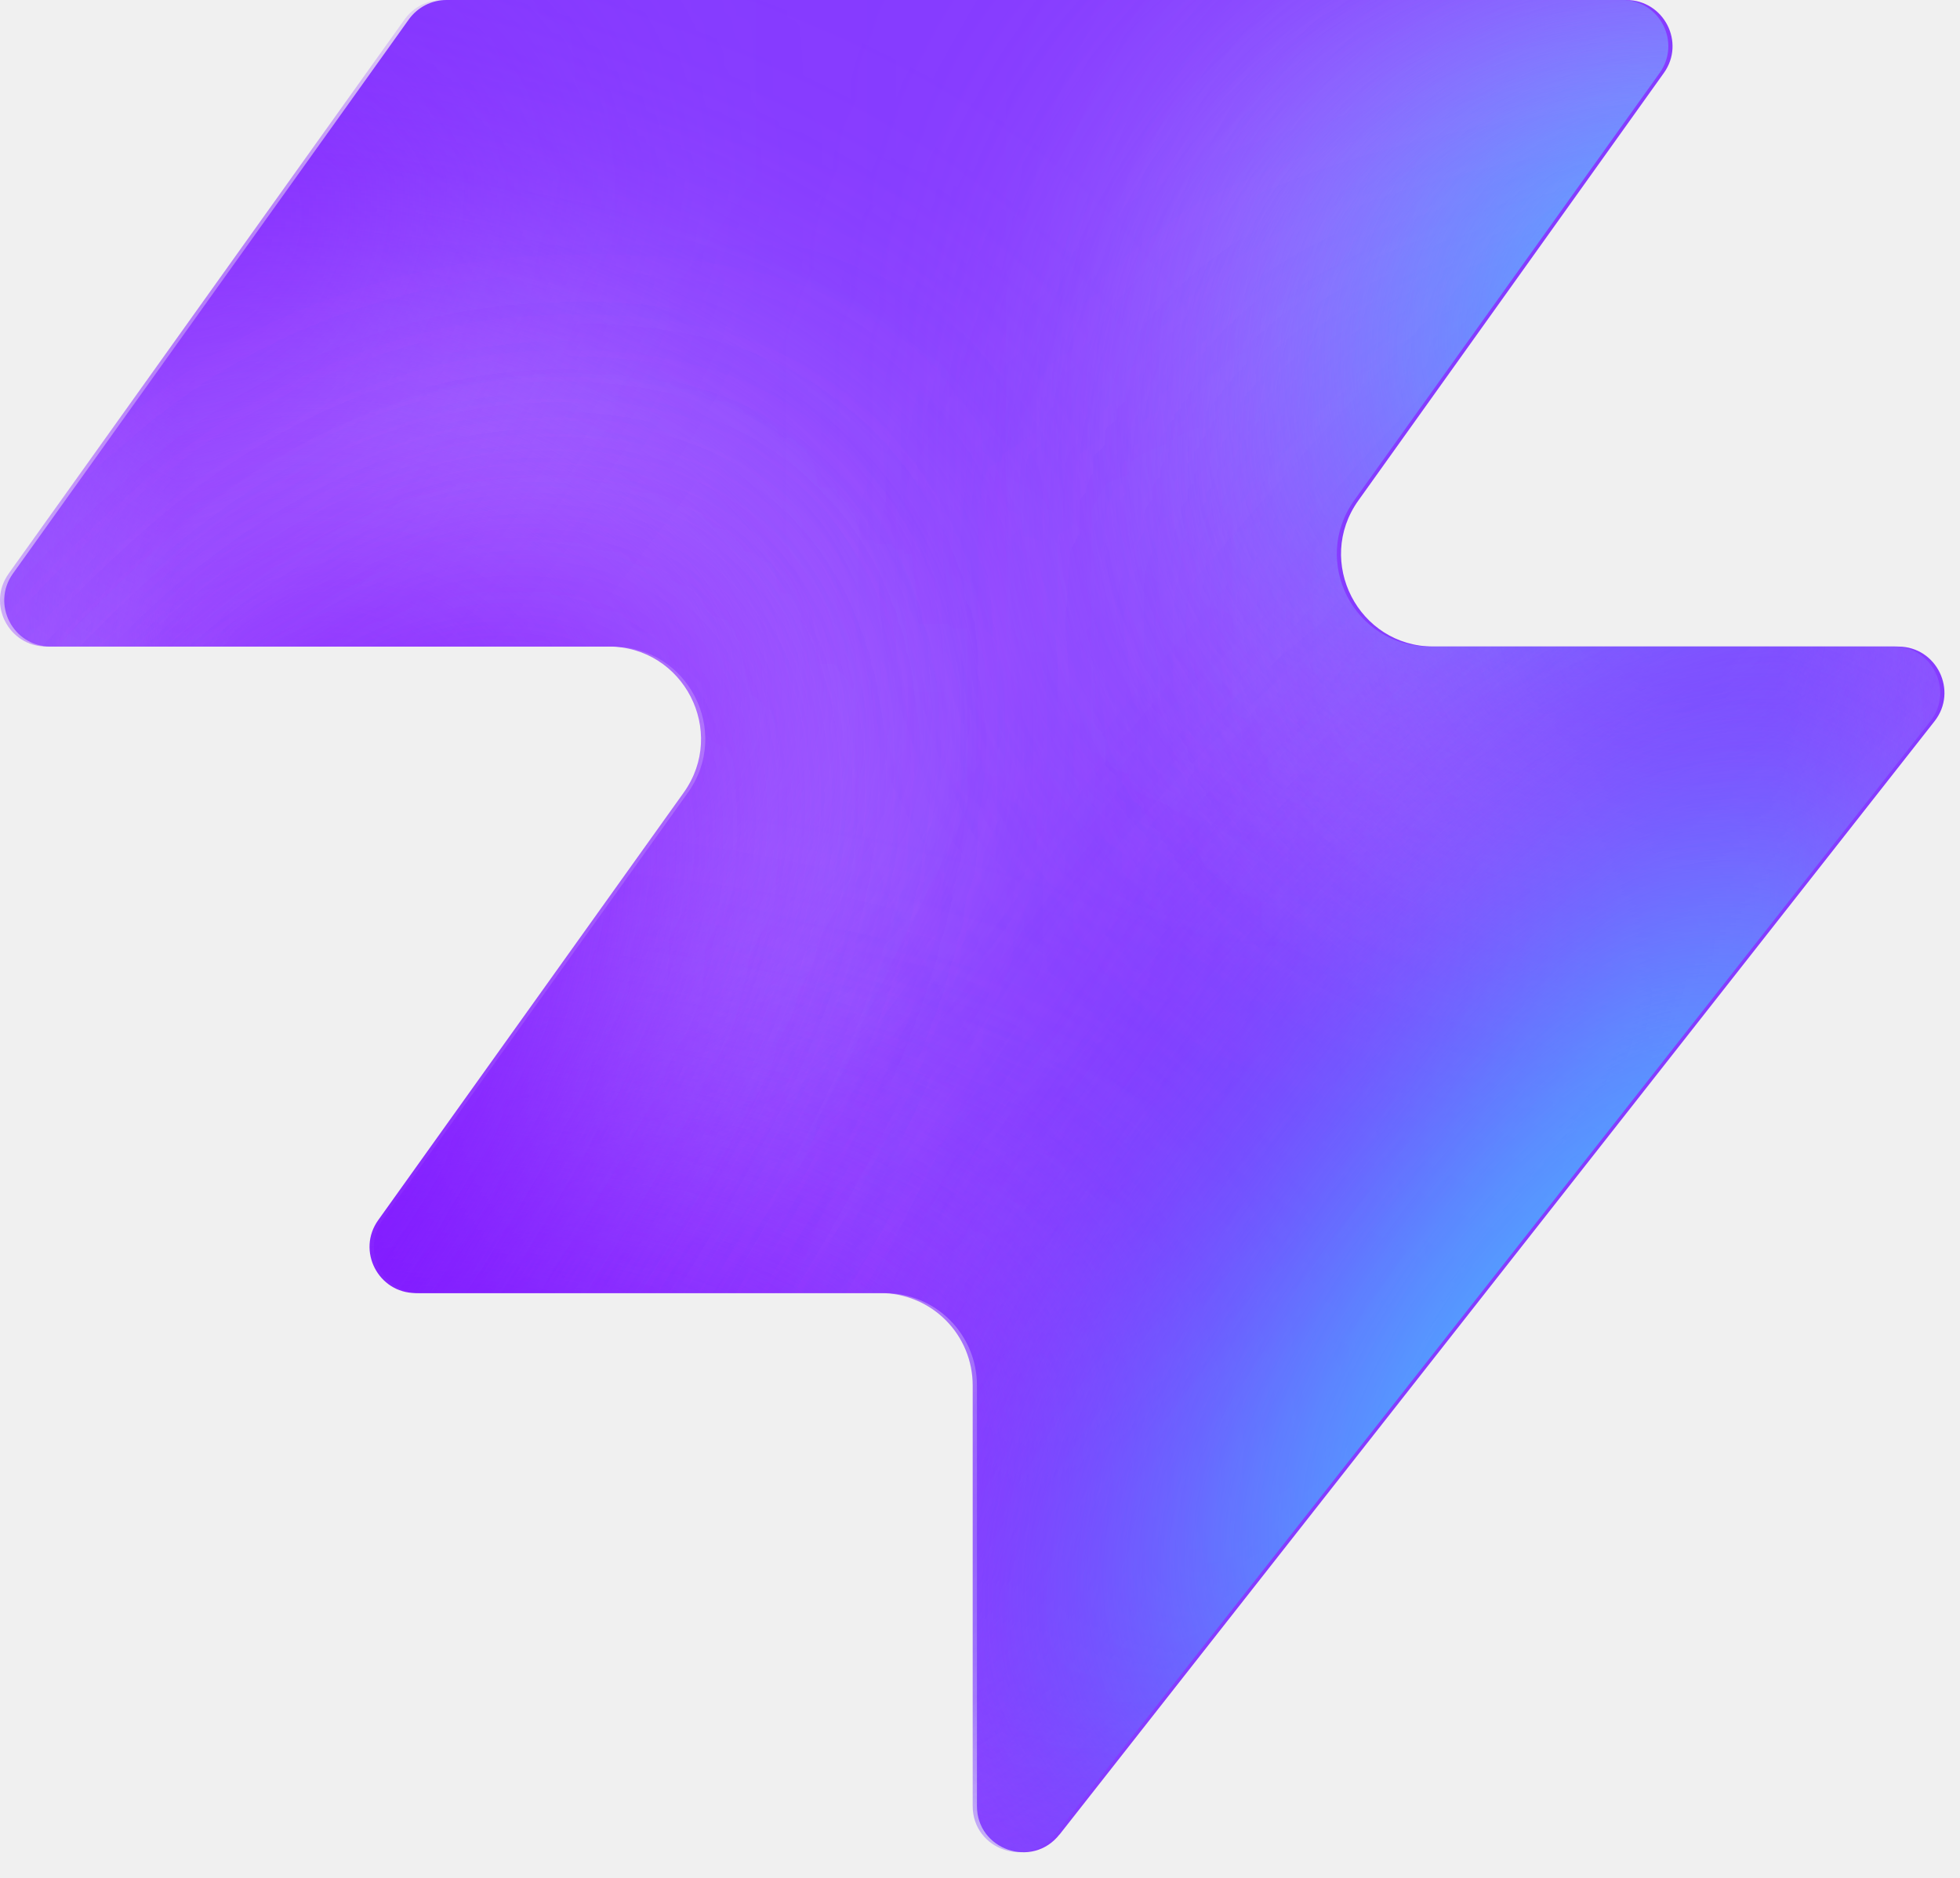
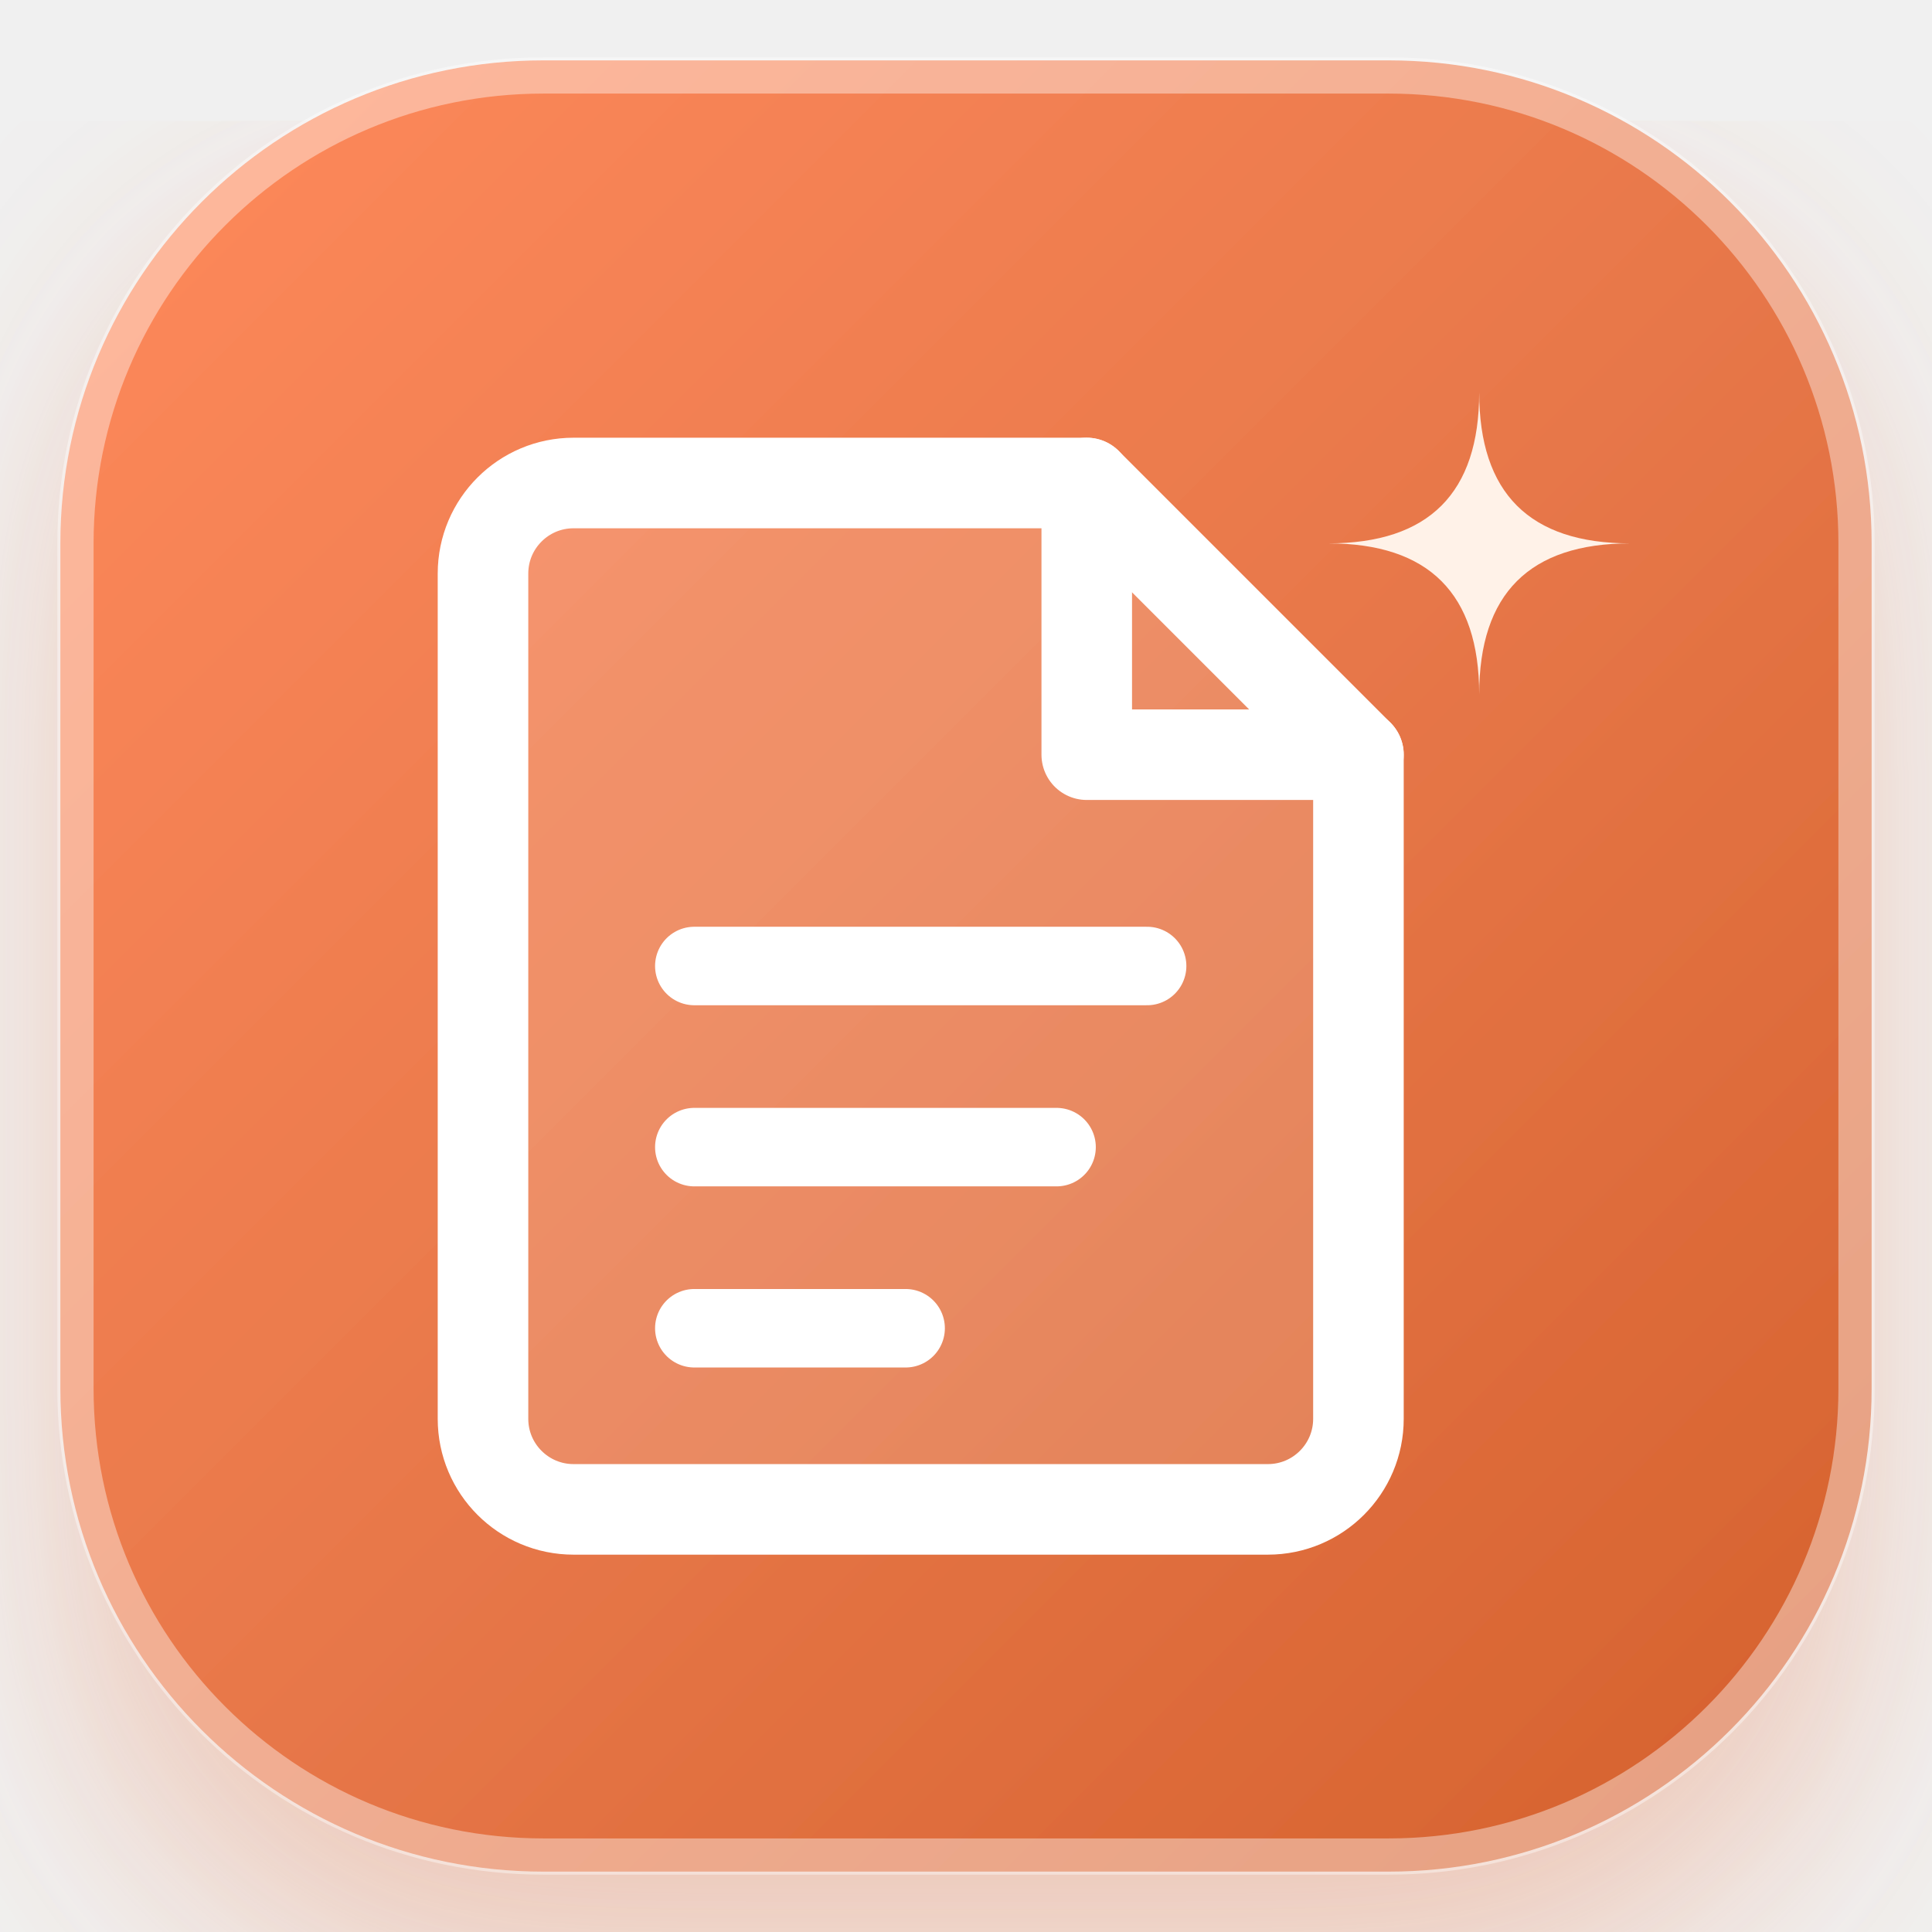
- <svg xmlns="http://www.w3.org/2000/svg" width="48" height="46" fill="none" viewBox="0 0 48 46">
-   <path fill="#863bff" d="M25.946 44.938c-.664.845-2.021.375-2.021-.698V33.937a2.26 2.26 0 0 0-2.262-2.262H10.287c-.92 0-1.456-1.04-.92-1.788l7.48-10.471c1.07-1.497 0-3.578-1.842-3.578H1.237c-.92 0-1.456-1.04-.92-1.788L10.013.474c.214-.297.556-.474.92-.474h28.894c.92 0 1.456 1.04.92 1.788l-7.48 10.471c-1.07 1.498 0 3.579 1.842 3.579h11.377c.943 0 1.473 1.088.89 1.83L25.947 44.94z" style="fill:#863bff;fill:color(display-p3 .525 .23 1);fill-opacity:1" />
-   <mask id="a" width="48" height="46" x="0" y="0" maskUnits="userSpaceOnUse" style="mask-type:alpha">
-     <path fill="#000" d="M25.842 44.938c-.664.844-2.021.375-2.021-.698V33.937a2.26 2.26 0 0 0-2.262-2.262H10.183c-.92 0-1.456-1.04-.92-1.788l7.48-10.471c1.07-1.498 0-3.579-1.842-3.579H1.133c-.92 0-1.456-1.04-.92-1.787L9.91.473c.214-.297.556-.474.92-.474h28.894c.92 0 1.456 1.04.92 1.788l-7.48 10.471c-1.07 1.498 0 3.578 1.842 3.578h11.377c.943 0 1.473 1.088.89 1.832L25.843 44.94z" style="fill:#000;fill-opacity:1" />
-   </mask>
-   <g mask="url(#a)">
-     <g filter="url(#b)">
-       <ellipse cx="5.508" cy="14.704" fill="#ede6ff" rx="5.508" ry="14.704" style="fill:#ede6ff;fill:color(display-p3 .927 .903 1);fill-opacity:1" transform="matrix(.00324 1 1 -.00324 -4.47 31.516)" />
-     </g>
-     <g filter="url(#c)">
-       <ellipse cx="10.399" cy="29.851" fill="#ede6ff" rx="10.399" ry="29.851" style="fill:#ede6ff;fill:color(display-p3 .927 .903 1);fill-opacity:1" transform="matrix(.00324 1 1 -.00324 -39.328 7.883)" />
-     </g>
-     <g filter="url(#d)">
-       <ellipse cx="5.508" cy="30.487" fill="#7e14ff" rx="5.508" ry="30.487" style="fill:#7e14ff;fill:color(display-p3 .492 .077 1);fill-opacity:1" transform="rotate(89.814 -25.913 -14.639)scale(1 -1)" />
-     </g>
-     <g filter="url(#e)">
-       <ellipse cx="5.508" cy="30.599" fill="#7e14ff" rx="5.508" ry="30.599" style="fill:#7e14ff;fill:color(display-p3 .492 .077 1);fill-opacity:1" transform="rotate(89.814 -32.644 -3.334)scale(1 -1)" />
-     </g>
-     <g filter="url(#f)">
-       <ellipse cx="5.508" cy="30.599" fill="#7e14ff" rx="5.508" ry="30.599" style="fill:#7e14ff;fill:color(display-p3 .492 .077 1);fill-opacity:1" transform="matrix(.00324 1 1 -.00324 -34.34 30.47)" />
-     </g>
-     <g filter="url(#g)">
-       <ellipse cx="14.072" cy="22.078" fill="#ede6ff" rx="14.072" ry="22.078" style="fill:#ede6ff;fill:color(display-p3 .927 .903 1);fill-opacity:1" transform="rotate(93.35 24.506 48.493)scale(-1 1)" />
-     </g>
-     <g filter="url(#h)">
-       <ellipse cx="3.47" cy="21.501" fill="#7e14ff" rx="3.47" ry="21.501" style="fill:#7e14ff;fill:color(display-p3 .492 .077 1);fill-opacity:1" transform="rotate(89.009 28.708 47.59)scale(-1 1)" />
-     </g>
-     <g filter="url(#i)">
-       <ellipse cx="3.47" cy="21.501" fill="#7e14ff" rx="3.47" ry="21.501" style="fill:#7e14ff;fill:color(display-p3 .492 .077 1);fill-opacity:1" transform="rotate(89.009 28.708 47.59)scale(-1 1)" />
-     </g>
-     <g filter="url(#j)">
-       <ellipse cx=".387" cy="8.972" fill="#7e14ff" rx="4.407" ry="29.108" style="fill:#7e14ff;fill:color(display-p3 .492 .077 1);fill-opacity:1" transform="rotate(39.51 .387 8.972)" />
-     </g>
-     <g filter="url(#k)">
-       <ellipse cx="47.523" cy="-6.092" fill="#7e14ff" rx="4.407" ry="29.108" style="fill:#7e14ff;fill:color(display-p3 .492 .077 1);fill-opacity:1" transform="rotate(37.892 47.523 -6.092)" />
-     </g>
-     <g filter="url(#l)">
-       <ellipse cx="41.412" cy="6.333" fill="#47bfff" rx="5.971" ry="9.665" style="fill:#47bfff;fill:color(display-p3 .28 .748 1);fill-opacity:1" transform="rotate(37.892 41.412 6.333)" />
-     </g>
-     <g filter="url(#m)">
-       <ellipse cx="-1.879" cy="38.332" fill="#7e14ff" rx="4.407" ry="29.108" style="fill:#7e14ff;fill:color(display-p3 .492 .077 1);fill-opacity:1" transform="rotate(37.892 -1.88 38.332)" />
-     </g>
-     <g filter="url(#n)">
-       <ellipse cx="-1.879" cy="38.332" fill="#7e14ff" rx="4.407" ry="29.108" style="fill:#7e14ff;fill:color(display-p3 .492 .077 1);fill-opacity:1" transform="rotate(37.892 -1.88 38.332)" />
-     </g>
-     <g filter="url(#o)">
-       <ellipse cx="35.651" cy="29.907" fill="#7e14ff" rx="4.407" ry="29.108" style="fill:#7e14ff;fill:color(display-p3 .492 .077 1);fill-opacity:1" transform="rotate(37.892 35.651 29.907)" />
-     </g>
-     <g filter="url(#p)">
-       <ellipse cx="38.418" cy="32.4" fill="#47bfff" rx="5.971" ry="15.297" style="fill:#47bfff;fill:color(display-p3 .28 .748 1);fill-opacity:1" transform="rotate(37.892 38.418 32.4)" />
-     </g>
-   </g>
+ <svg xmlns="http://www.w3.org/2000/svg" viewBox="0 0 64 64" width="64" height="64">
  <defs>
-     <filter id="b" width="60.045" height="41.654" x="-19.77" y="16.149" color-interpolation-filters="sRGB" filterUnits="userSpaceOnUse">
-       <feFlood flood-opacity="0" result="BackgroundImageFix" />
-       <feBlend in="SourceGraphic" in2="BackgroundImageFix" result="shape" />
-       <feGaussianBlur result="effect1_foregroundBlur_2002_17158" stdDeviation="7.659" />
-     </filter>
-     <filter id="c" width="90.34" height="51.437" x="-54.613" y="-7.533" color-interpolation-filters="sRGB" filterUnits="userSpaceOnUse">
-       <feFlood flood-opacity="0" result="BackgroundImageFix" />
-       <feBlend in="SourceGraphic" in2="BackgroundImageFix" result="shape" />
-       <feGaussianBlur result="effect1_foregroundBlur_2002_17158" stdDeviation="7.659" />
-     </filter>
-     <filter id="d" width="79.355" height="29.4" x="-49.64" y="2.03" color-interpolation-filters="sRGB" filterUnits="userSpaceOnUse">
-       <feFlood flood-opacity="0" result="BackgroundImageFix" />
-       <feBlend in="SourceGraphic" in2="BackgroundImageFix" result="shape" />
-       <feGaussianBlur result="effect1_foregroundBlur_2002_17158" stdDeviation="4.596" />
-     </filter>
-     <filter id="e" width="79.579" height="29.4" x="-45.045" y="20.029" color-interpolation-filters="sRGB" filterUnits="userSpaceOnUse">
-       <feFlood flood-opacity="0" result="BackgroundImageFix" />
-       <feBlend in="SourceGraphic" in2="BackgroundImageFix" result="shape" />
-       <feGaussianBlur result="effect1_foregroundBlur_2002_17158" stdDeviation="4.596" />
-     </filter>
-     <filter id="f" width="79.579" height="29.4" x="-43.513" y="21.178" color-interpolation-filters="sRGB" filterUnits="userSpaceOnUse">
-       <feFlood flood-opacity="0" result="BackgroundImageFix" />
-       <feBlend in="SourceGraphic" in2="BackgroundImageFix" result="shape" />
-       <feGaussianBlur result="effect1_foregroundBlur_2002_17158" stdDeviation="4.596" />
-     </filter>
-     <filter id="g" width="74.749" height="58.852" x="15.756" y="-17.901" color-interpolation-filters="sRGB" filterUnits="userSpaceOnUse">
-       <feFlood flood-opacity="0" result="BackgroundImageFix" />
-       <feBlend in="SourceGraphic" in2="BackgroundImageFix" result="shape" />
-       <feGaussianBlur result="effect1_foregroundBlur_2002_17158" stdDeviation="7.659" />
-     </filter>
-     <filter id="h" width="61.377" height="25.362" x="23.548" y="2.284" color-interpolation-filters="sRGB" filterUnits="userSpaceOnUse">
-       <feFlood flood-opacity="0" result="BackgroundImageFix" />
-       <feBlend in="SourceGraphic" in2="BackgroundImageFix" result="shape" />
-       <feGaussianBlur result="effect1_foregroundBlur_2002_17158" stdDeviation="4.596" />
-     </filter>
-     <filter id="i" width="61.377" height="25.362" x="23.548" y="2.284" color-interpolation-filters="sRGB" filterUnits="userSpaceOnUse">
-       <feFlood flood-opacity="0" result="BackgroundImageFix" />
-       <feBlend in="SourceGraphic" in2="BackgroundImageFix" result="shape" />
-       <feGaussianBlur result="effect1_foregroundBlur_2002_17158" stdDeviation="4.596" />
-     </filter>
-     <filter id="j" width="56.045" height="63.649" x="-27.636" y="-22.853" color-interpolation-filters="sRGB" filterUnits="userSpaceOnUse">
-       <feFlood flood-opacity="0" result="BackgroundImageFix" />
-       <feBlend in="SourceGraphic" in2="BackgroundImageFix" result="shape" />
-       <feGaussianBlur result="effect1_foregroundBlur_2002_17158" stdDeviation="4.596" />
-     </filter>
-     <filter id="k" width="54.814" height="64.646" x="20.116" y="-38.415" color-interpolation-filters="sRGB" filterUnits="userSpaceOnUse">
-       <feFlood flood-opacity="0" result="BackgroundImageFix" />
-       <feBlend in="SourceGraphic" in2="BackgroundImageFix" result="shape" />
-       <feGaussianBlur result="effect1_foregroundBlur_2002_17158" stdDeviation="4.596" />
-     </filter>
-     <filter id="l" width="33.541" height="35.313" x="24.641" y="-11.323" color-interpolation-filters="sRGB" filterUnits="userSpaceOnUse">
-       <feFlood flood-opacity="0" result="BackgroundImageFix" />
-       <feBlend in="SourceGraphic" in2="BackgroundImageFix" result="shape" />
-       <feGaussianBlur result="effect1_foregroundBlur_2002_17158" stdDeviation="4.596" />
-     </filter>
-     <filter id="m" width="54.814" height="64.646" x="-29.286" y="6.009" color-interpolation-filters="sRGB" filterUnits="userSpaceOnUse">
-       <feFlood flood-opacity="0" result="BackgroundImageFix" />
-       <feBlend in="SourceGraphic" in2="BackgroundImageFix" result="shape" />
-       <feGaussianBlur result="effect1_foregroundBlur_2002_17158" stdDeviation="4.596" />
-     </filter>
-     <filter id="n" width="54.814" height="64.646" x="-29.286" y="6.009" color-interpolation-filters="sRGB" filterUnits="userSpaceOnUse">
-       <feFlood flood-opacity="0" result="BackgroundImageFix" />
-       <feBlend in="SourceGraphic" in2="BackgroundImageFix" result="shape" />
-       <feGaussianBlur result="effect1_foregroundBlur_2002_17158" stdDeviation="4.596" />
-     </filter>
-     <filter id="o" width="54.814" height="64.646" x="8.244" y="-2.416" color-interpolation-filters="sRGB" filterUnits="userSpaceOnUse">
-       <feFlood flood-opacity="0" result="BackgroundImageFix" />
-       <feBlend in="SourceGraphic" in2="BackgroundImageFix" result="shape" />
-       <feGaussianBlur result="effect1_foregroundBlur_2002_17158" stdDeviation="4.596" />
-     </filter>
-     <filter id="p" width="39.409" height="43.623" x="18.713" y="10.588" color-interpolation-filters="sRGB" filterUnits="userSpaceOnUse">
-       <feFlood flood-opacity="0" result="BackgroundImageFix" />
-       <feBlend in="SourceGraphic" in2="BackgroundImageFix" result="shape" />
-       <feGaussianBlur result="effect1_foregroundBlur_2002_17158" stdDeviation="4.596" />
+     <linearGradient id="snGrad" x1="0%" y1="0%" x2="100%" y2="100%">
+       <stop offset="0%" stop-color="#FF8A5C" />
+       <stop offset="50%" stop-color="#E8784A" />
+       <stop offset="100%" stop-color="#D4602C" />
+     </linearGradient>
+     <filter id="glow" x="-20%" y="-20%" width="140%" height="140%">
+       <feDropShadow dx="0" dy="4" stdDeviation="4" flood-color="#E8784A" flood-opacity="0.35" />
    </filter>
  </defs>
+   <rect x="2" y="2" width="60" height="60" rx="16" fill="url(#snGrad)" filter="url(#glow)" />
+   <rect x="2.5" y="2.5" width="59" height="59" rx="15.5" fill="none" stroke="#FFFFFF" stroke-width="1.2" stroke-opacity="0.4" />
+   <g fill="none" stroke="#FFFFFF" stroke-width="3" stroke-linecap="round" stroke-linejoin="round">
+     <path d="M19 16 H36 L45 25 V47 C45 48.657 43.657 50 42 50 H19 C17.343 50 16 48.657 16 47 V19 C16 17.343 17.343 16 19 16 Z" fill="#FFFFFF" fill-opacity="0.15" />
+     <path d="M36 16 V25 H45" />
+     <line x1="23" y1="32" x2="38" y2="32" stroke-width="2.6" />
+     <line x1="23" y1="38" x2="35" y2="38" stroke-width="2.6" />
+     <line x1="23" y1="44" x2="30" y2="44" stroke-width="2.6" />
+   </g>
+   <path d="M49 13 Q49 18 44 18 Q49 18 49 23 Q49 18 54 18 Q49 18 49 13 Z" fill="#FFF2E8" />
</svg>
